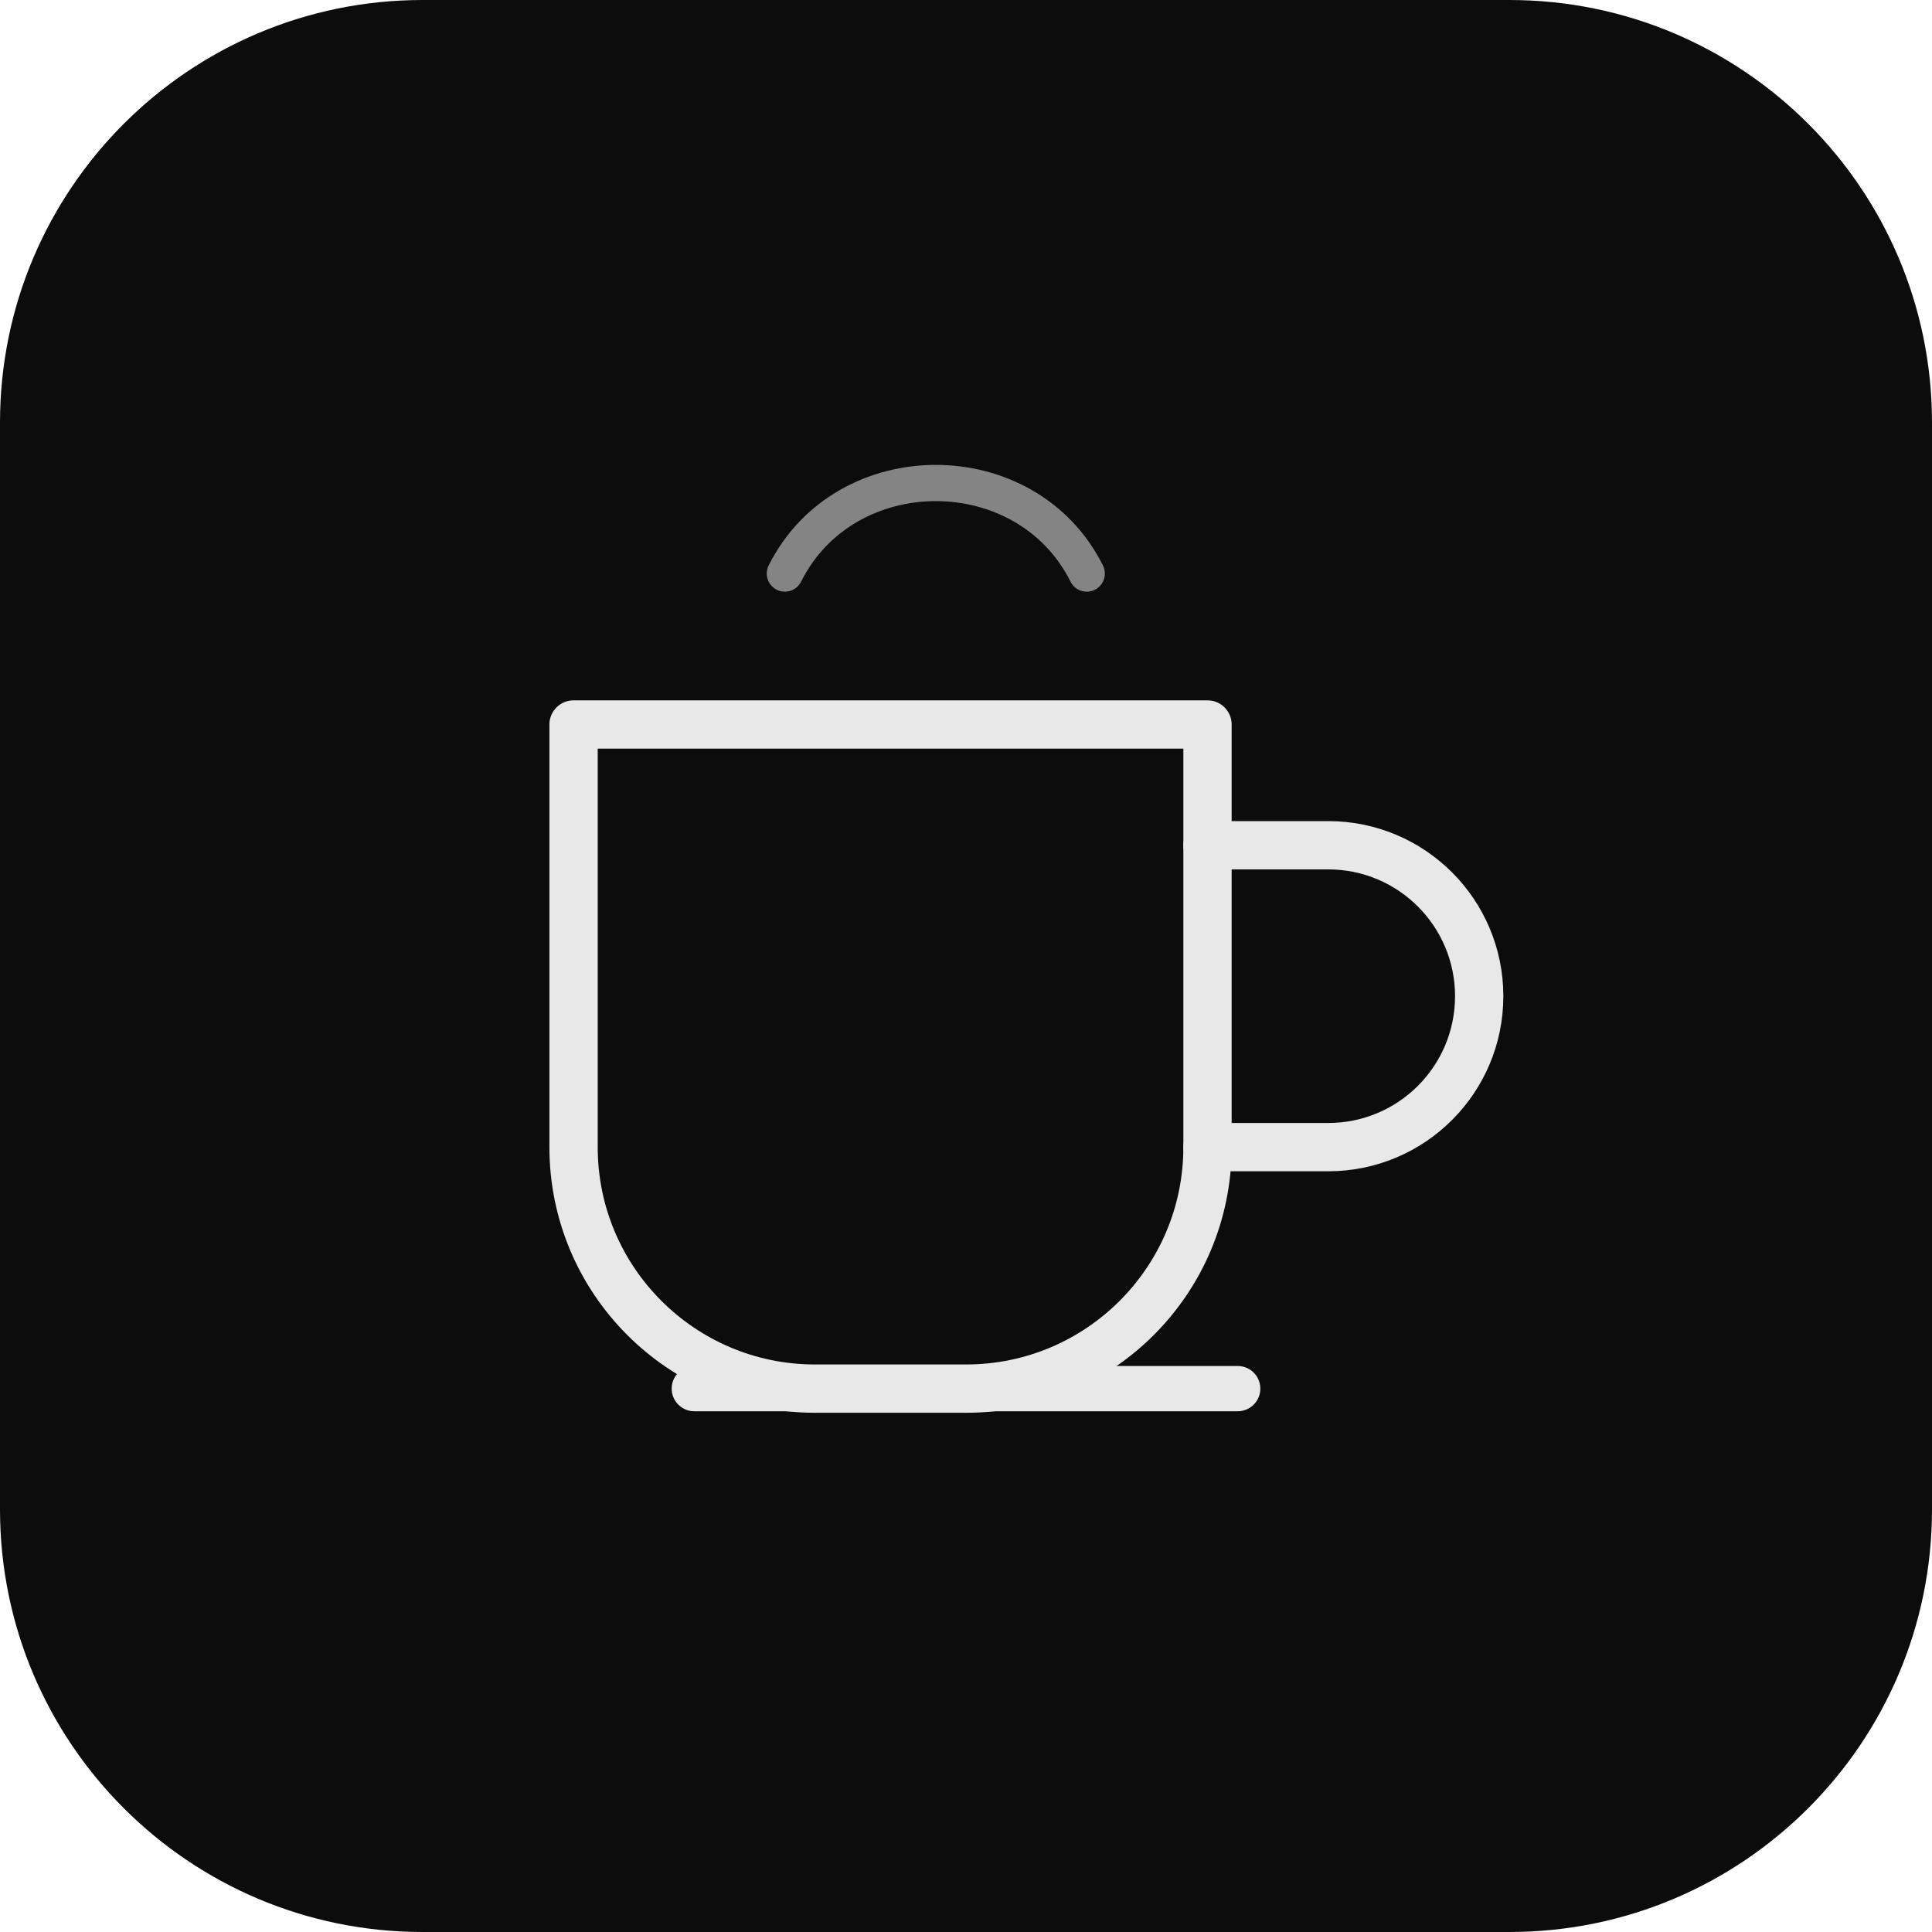
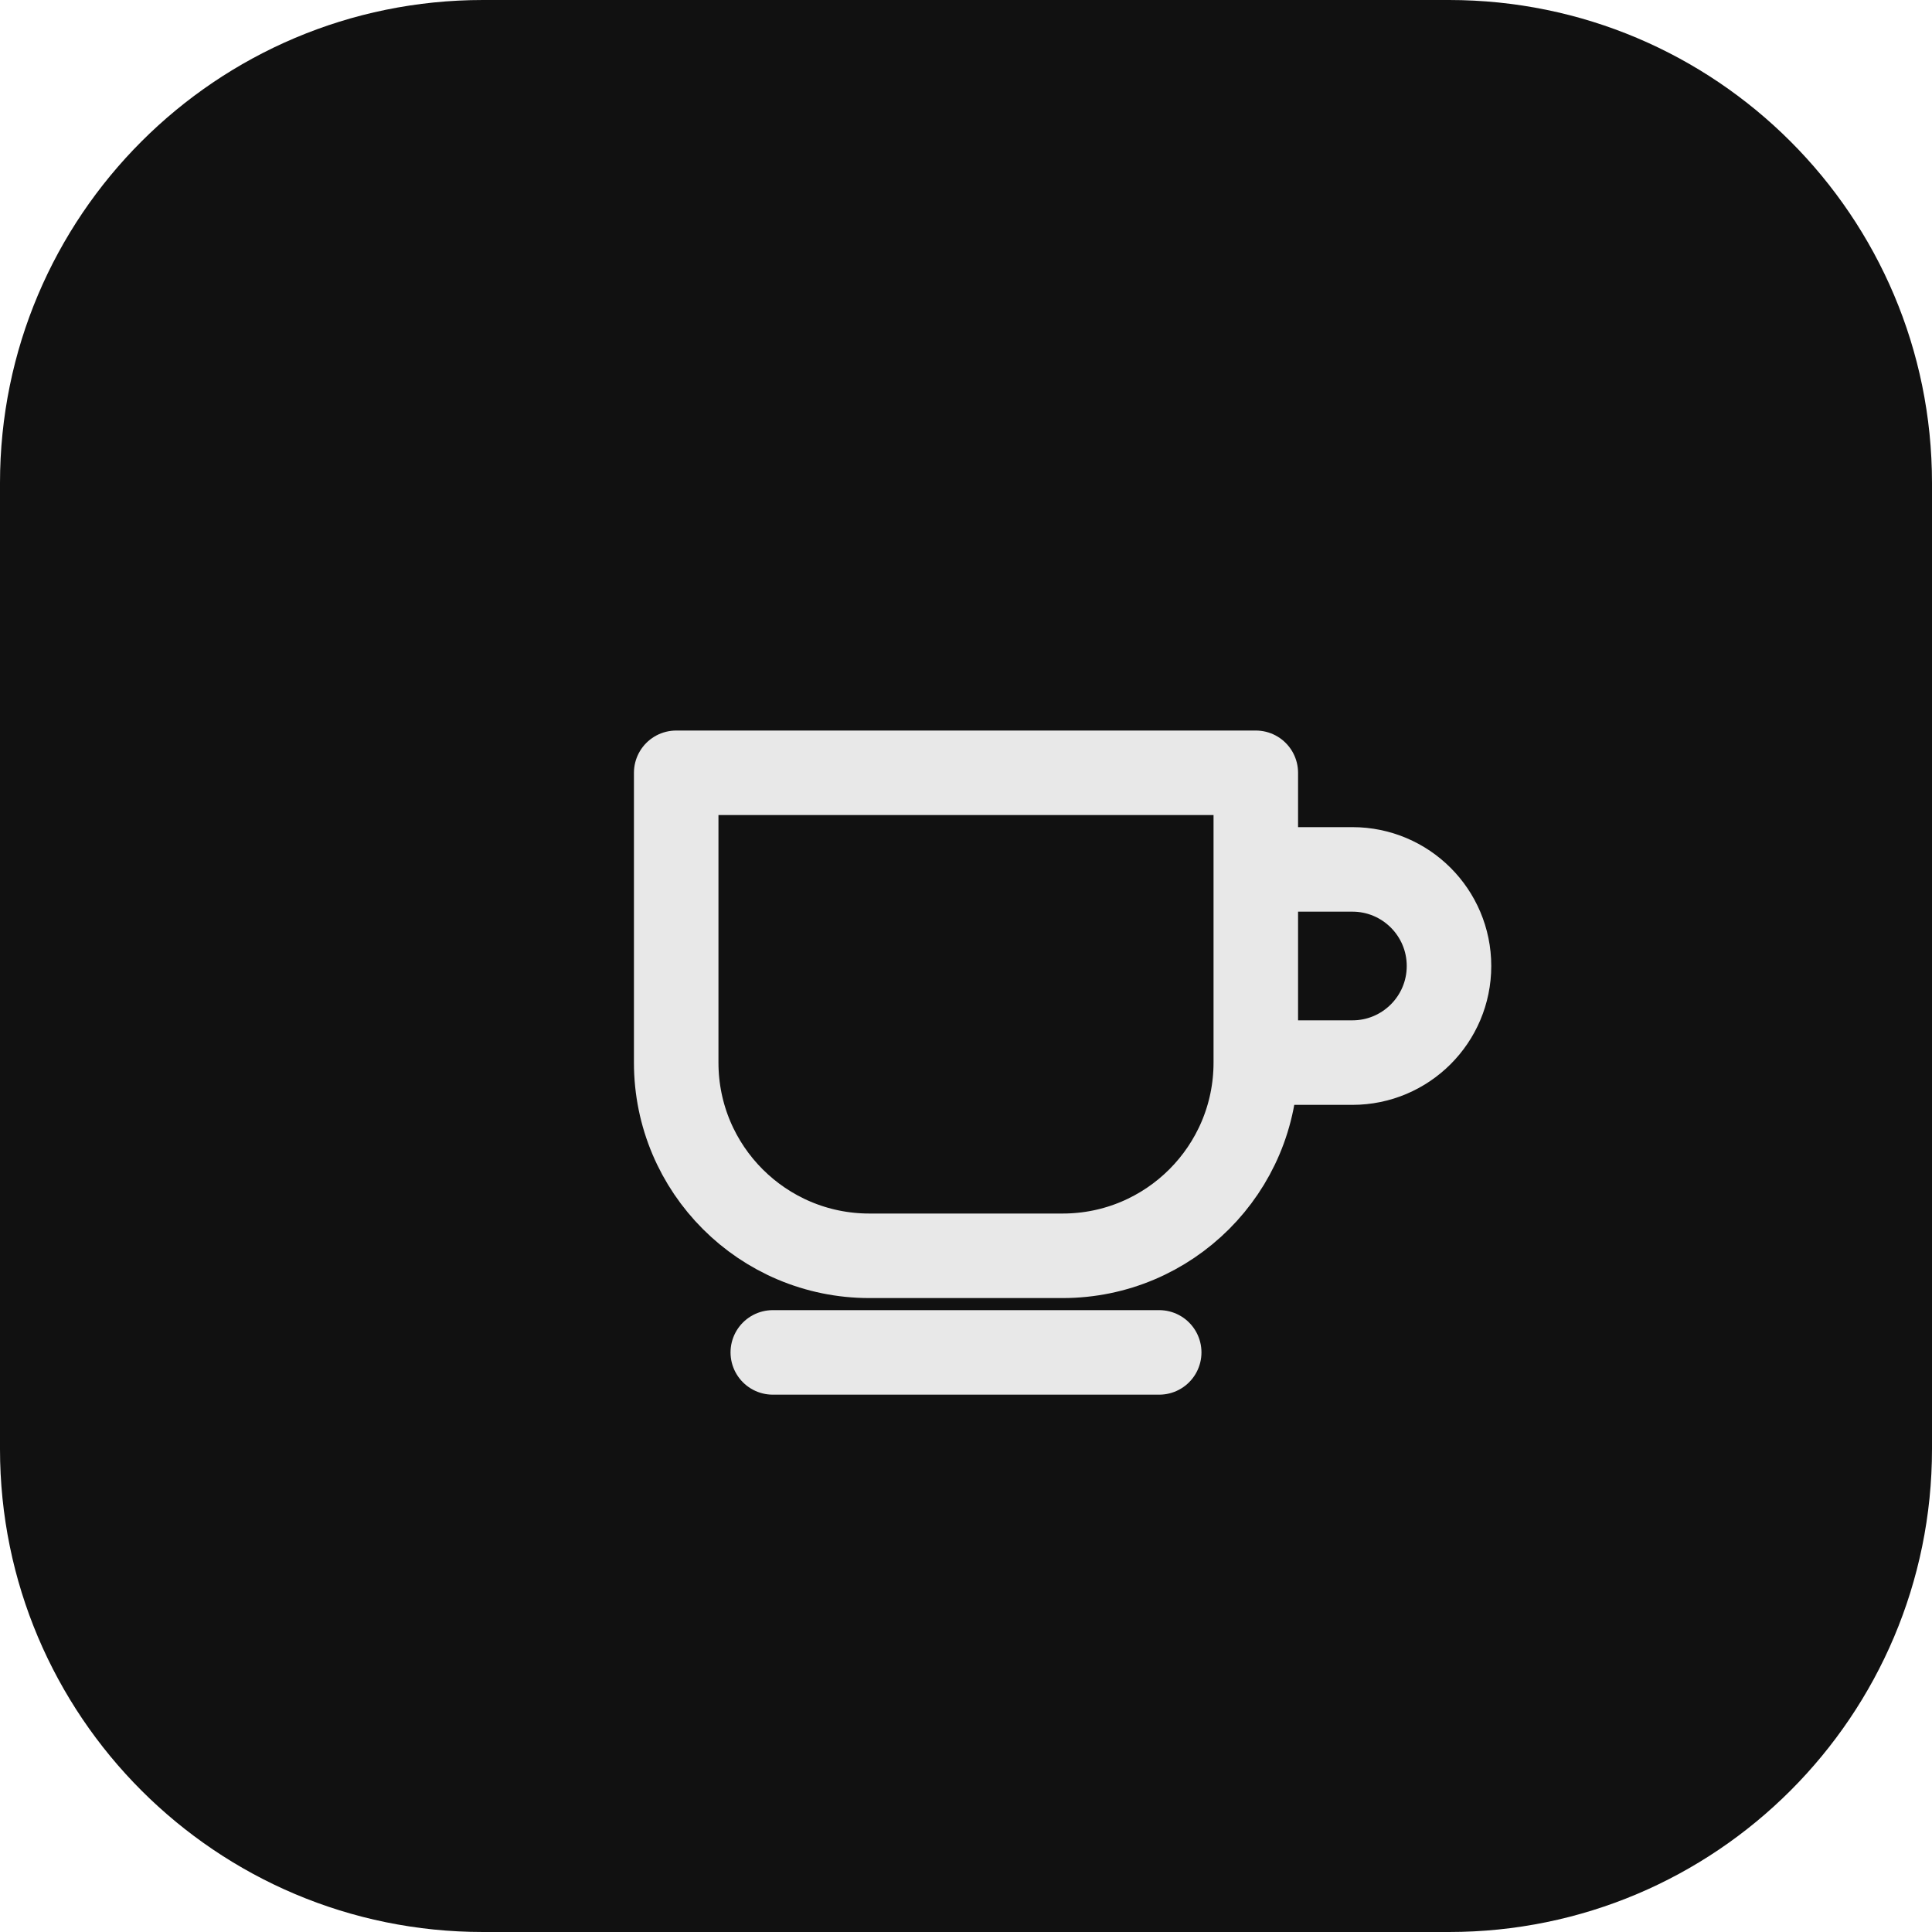
- <svg xmlns="http://www.w3.org/2000/svg" viewBox="0 0 128 128" fill="none">
-   <rect width="128" height="128" rx="28" fill="#0c0c0c" />
-   <path d="M38 48h42v28a16 16 0 0 1-16 16H54a16 16 0 0 1-16-16V48z" stroke="#e8e8e8" stroke-width="3.2" stroke-linejoin="round" />
-   <path d="M80 56h8a10 10 0 0 1 0 20h-8" stroke="#e8e8e8" stroke-width="3.2" stroke-linecap="round" />
-   <path d="M46 92h36" stroke="#e8e8e8" stroke-width="3" stroke-linecap="round" />
-   <path d="M52 38c2-4 6-6 10-6s8 2 10 6" stroke="#e8e8e8" stroke-width="2.4" stroke-linecap="round" opacity="0.55" />
+ <svg xmlns="http://www.w3.org/2000/svg" viewBox="0 0 128 128">
+   <rect width="128" height="128" rx="32" fill="#111" />
+   <g transform="translate(64 64) scale(3.2) translate(-12 -12)" fill="none" stroke="#e8e8e8" stroke-width="1.75" stroke-linecap="round" stroke-linejoin="round">
+     <path d="M6 8h12v6a4 4 0 0 1-4 4H10a4 4 0 0 1-4-4V8zM18 10h2a2 2 0 0 1 0 4h-2M8 20h8" />
+   </g>
</svg>
